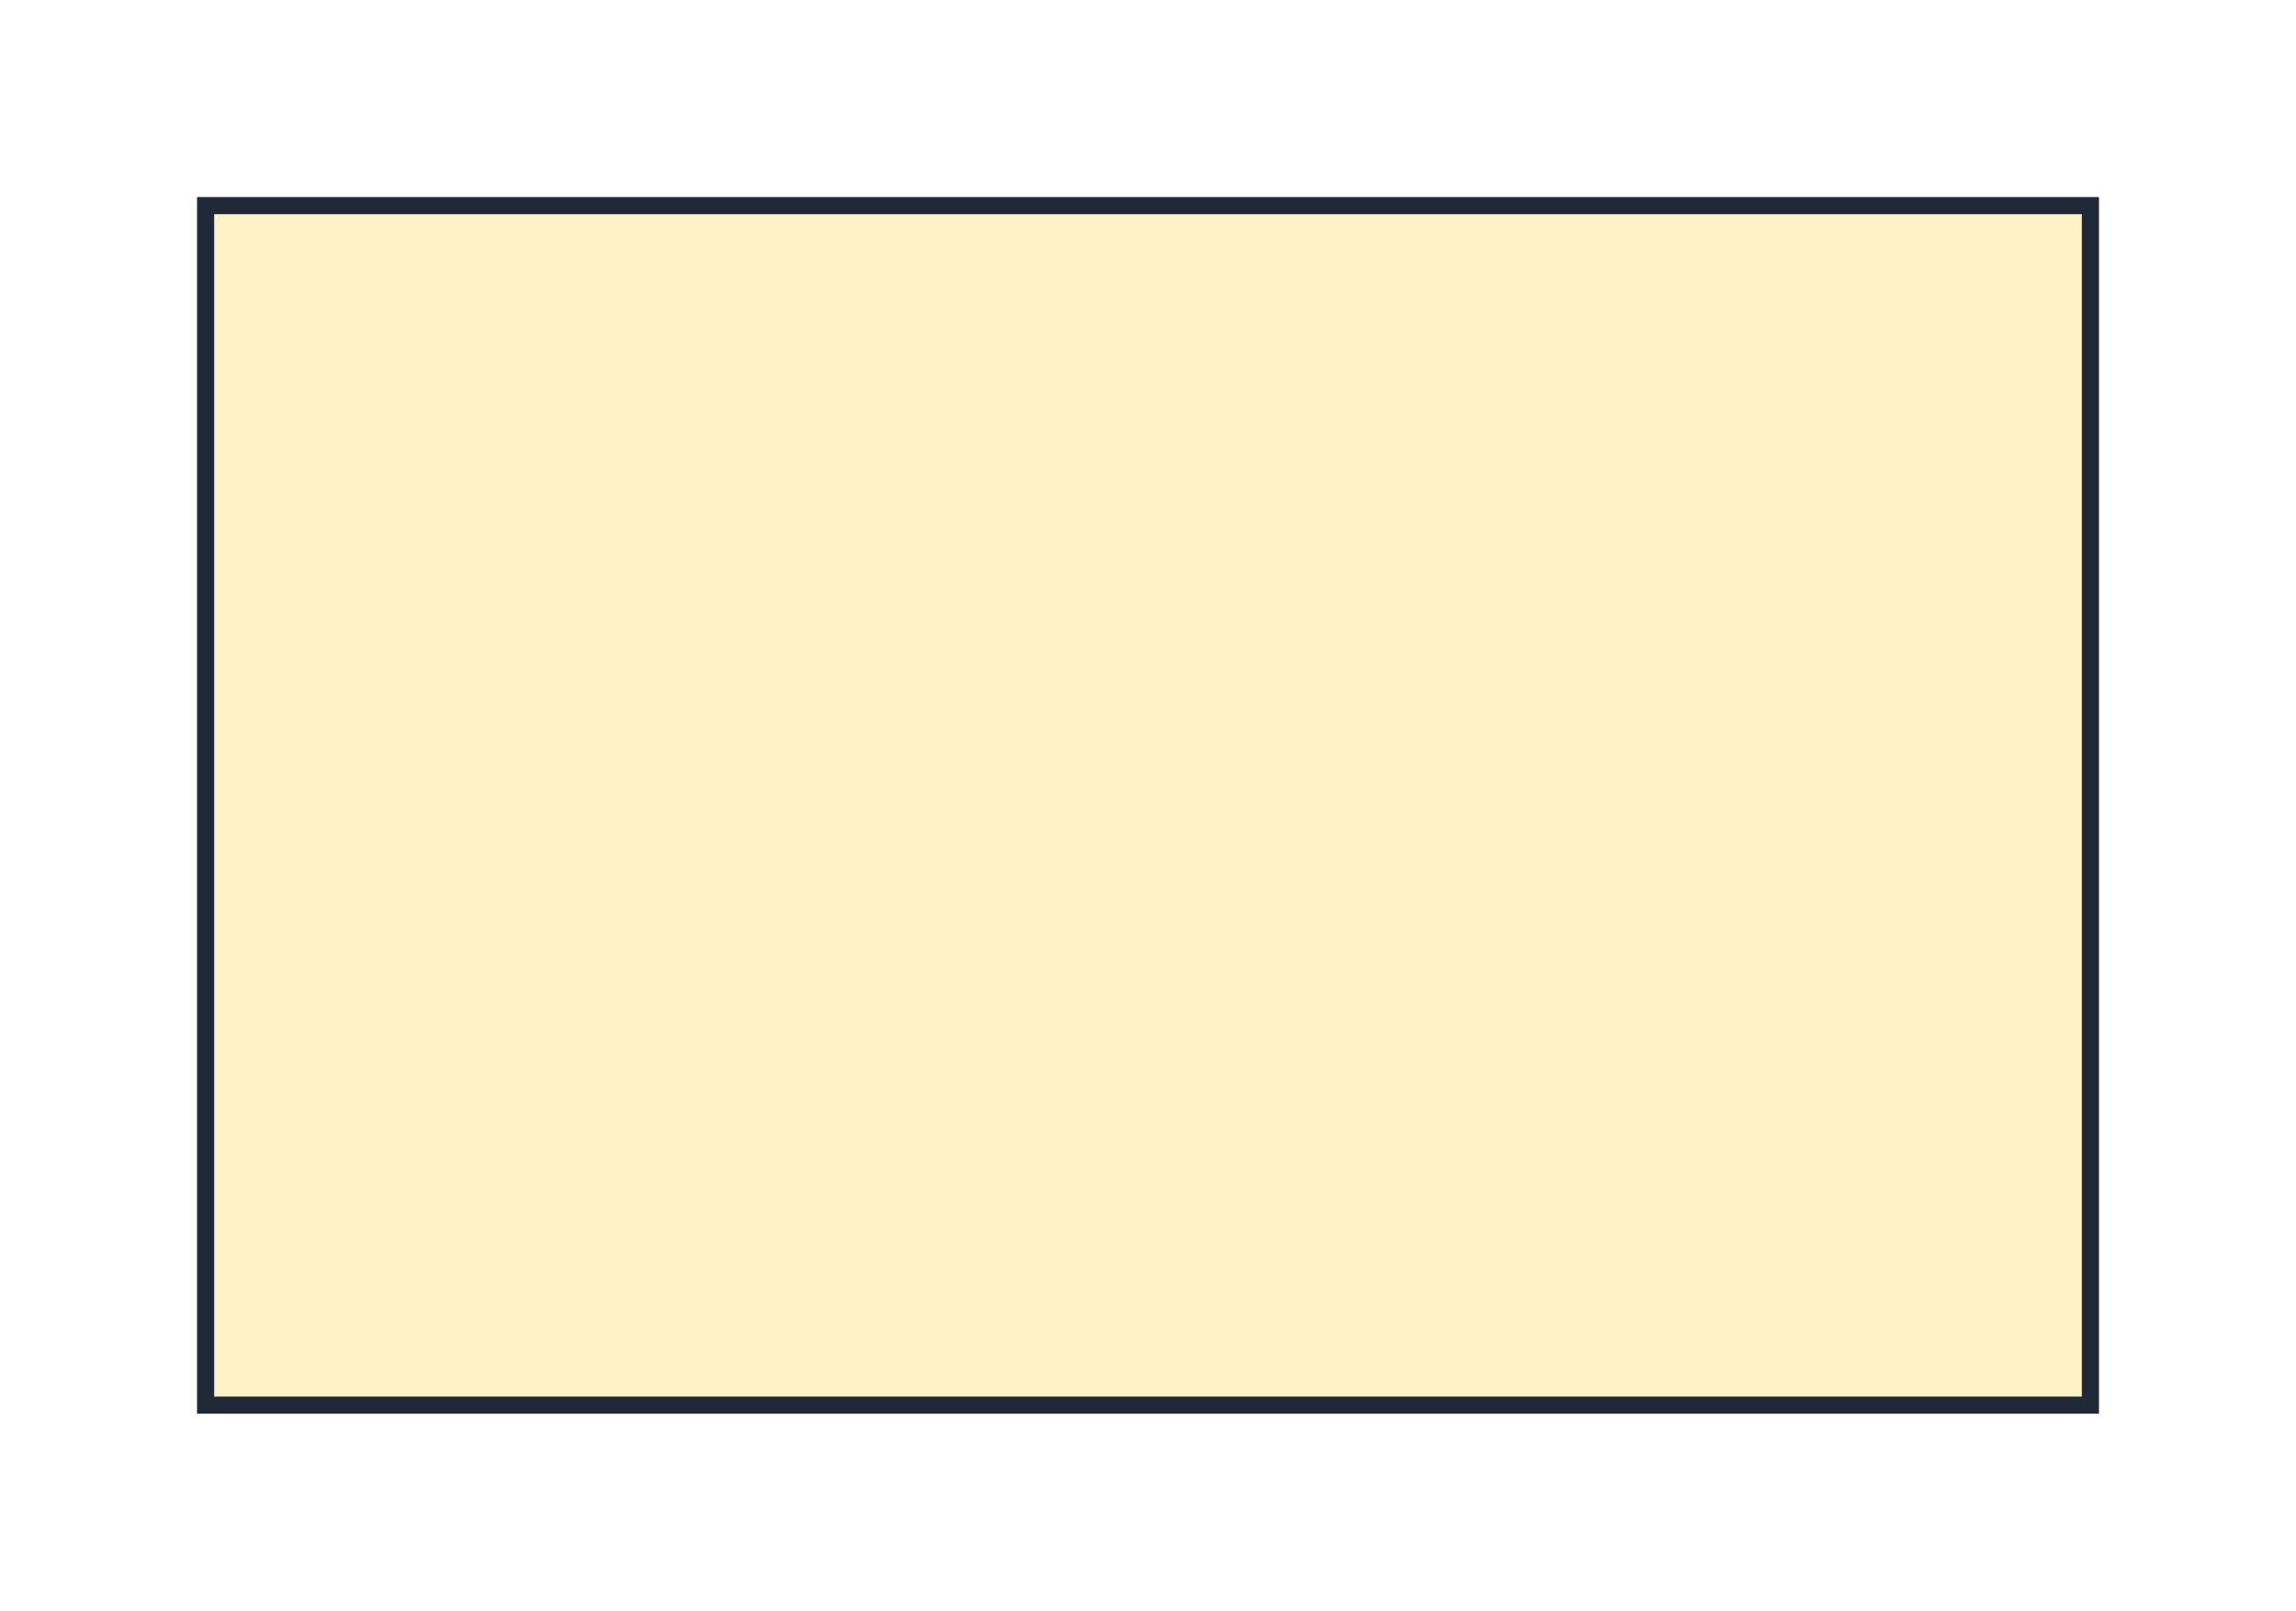
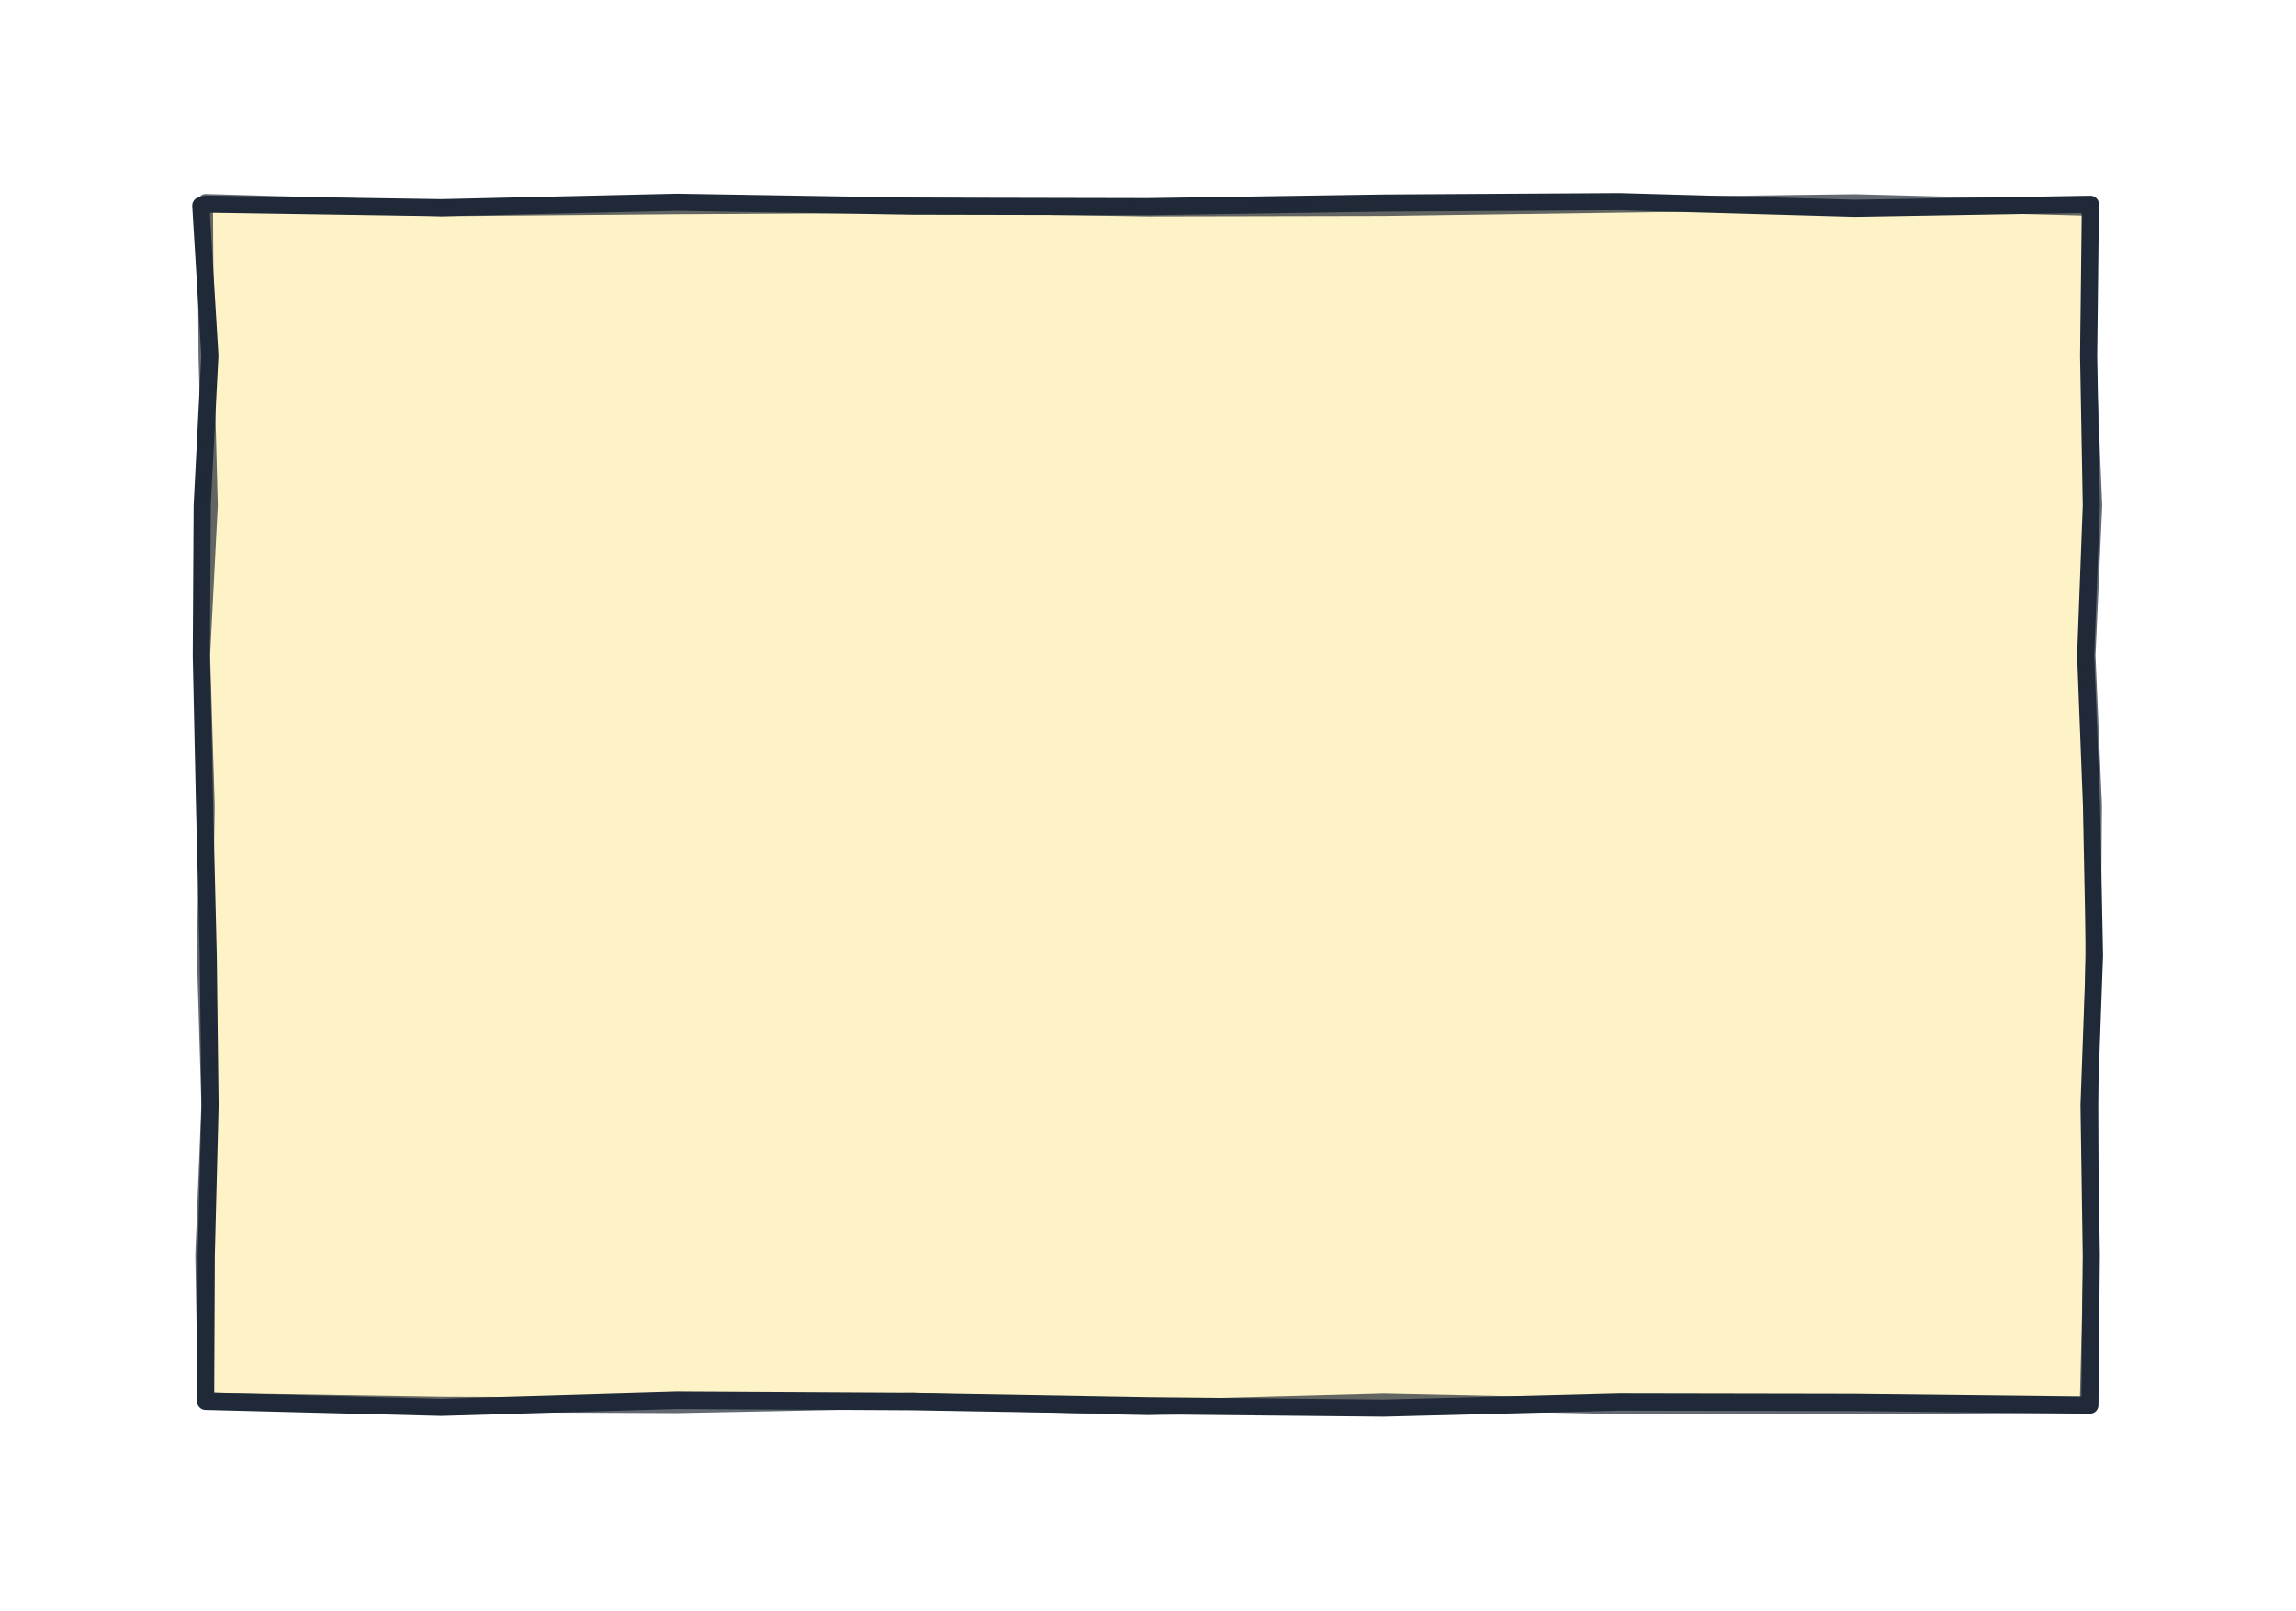
<svg xmlns="http://www.w3.org/2000/svg" version="1.1" width="268" height="188" viewBox="0 0 268 188">
  <rect x="0" y="0" width="268" height="188" fill="#ffffff" />
-   <rect x="24" y="24" width="220" height="140" stroke="#1f2937" fill="#fef3c7" stroke-width="2" opacity="1" />
+   <g>
+     <path d="M 24 24 L 244 24 L 244 164 L 24 164 Z" fill="#fef3c7" opacity="1" stroke="none" />
+     <path d="M 24 23.824 L 51.5 24.242 L 79 23.61 L 106.5 24.061 L 134 24.119 L 161.5 23.702 L 189 23.538 L 216.5 24.311 L 244 23.844 L 243.792 41.5 L 244.107 59 L 243.447 76.5 L 244.126 94 L 244.475 111.5 L 243.841 129 L 244.104 146.5 L 243.939 164 L 216.5 163.694 L 189 163.645 L 161.5 164.345 L 134 164.075 L 106.5 163.6 L 79 163.451 L 51.5 164.258 L 24 163.561 L 24.075 146.5 L 24.519 129 L 24.303 111.5 L 23.876 94 L 23.498 76.5 L 23.601 59 L 24.497 41.5 L 23.438 24 Z" fill="none" stroke="#1f2937" stroke-width="2" opacity="1" stroke-linejoin="round" />
+     <path d="M 24 23.543 L 51.5 24.337 L 79 24.105 L 106.5 23.948 L 134 24.361 L 161.5 24.307 L 189 23.923 L 216.5 23.571 L 244 24.283 L 243.745 41.5 L 244.479 59 L 243.694 76.5 L 244.447 94 L 244.3 111.5 L 244.06 129 L 244.088 146.5 L 243.655 164 L 216.5 164.141 L 189 164.141 L 161.5 163.557 L 134 164.285 L 106.5 163.496 L 79 164.03 L 51.5 163.924 L 24 163.486 L 23.695 146.5 L 24.402 129 L 23.887 111.5 L 24.16 94 L 23.625 76.5 L 24.518 59 L 24.071 41.5 L 23.955 24 Z" fill="none" stroke="#1f2937" stroke-width="1.8" opacity="0.7" stroke-linejoin="round" />
+   </g>
</svg>
